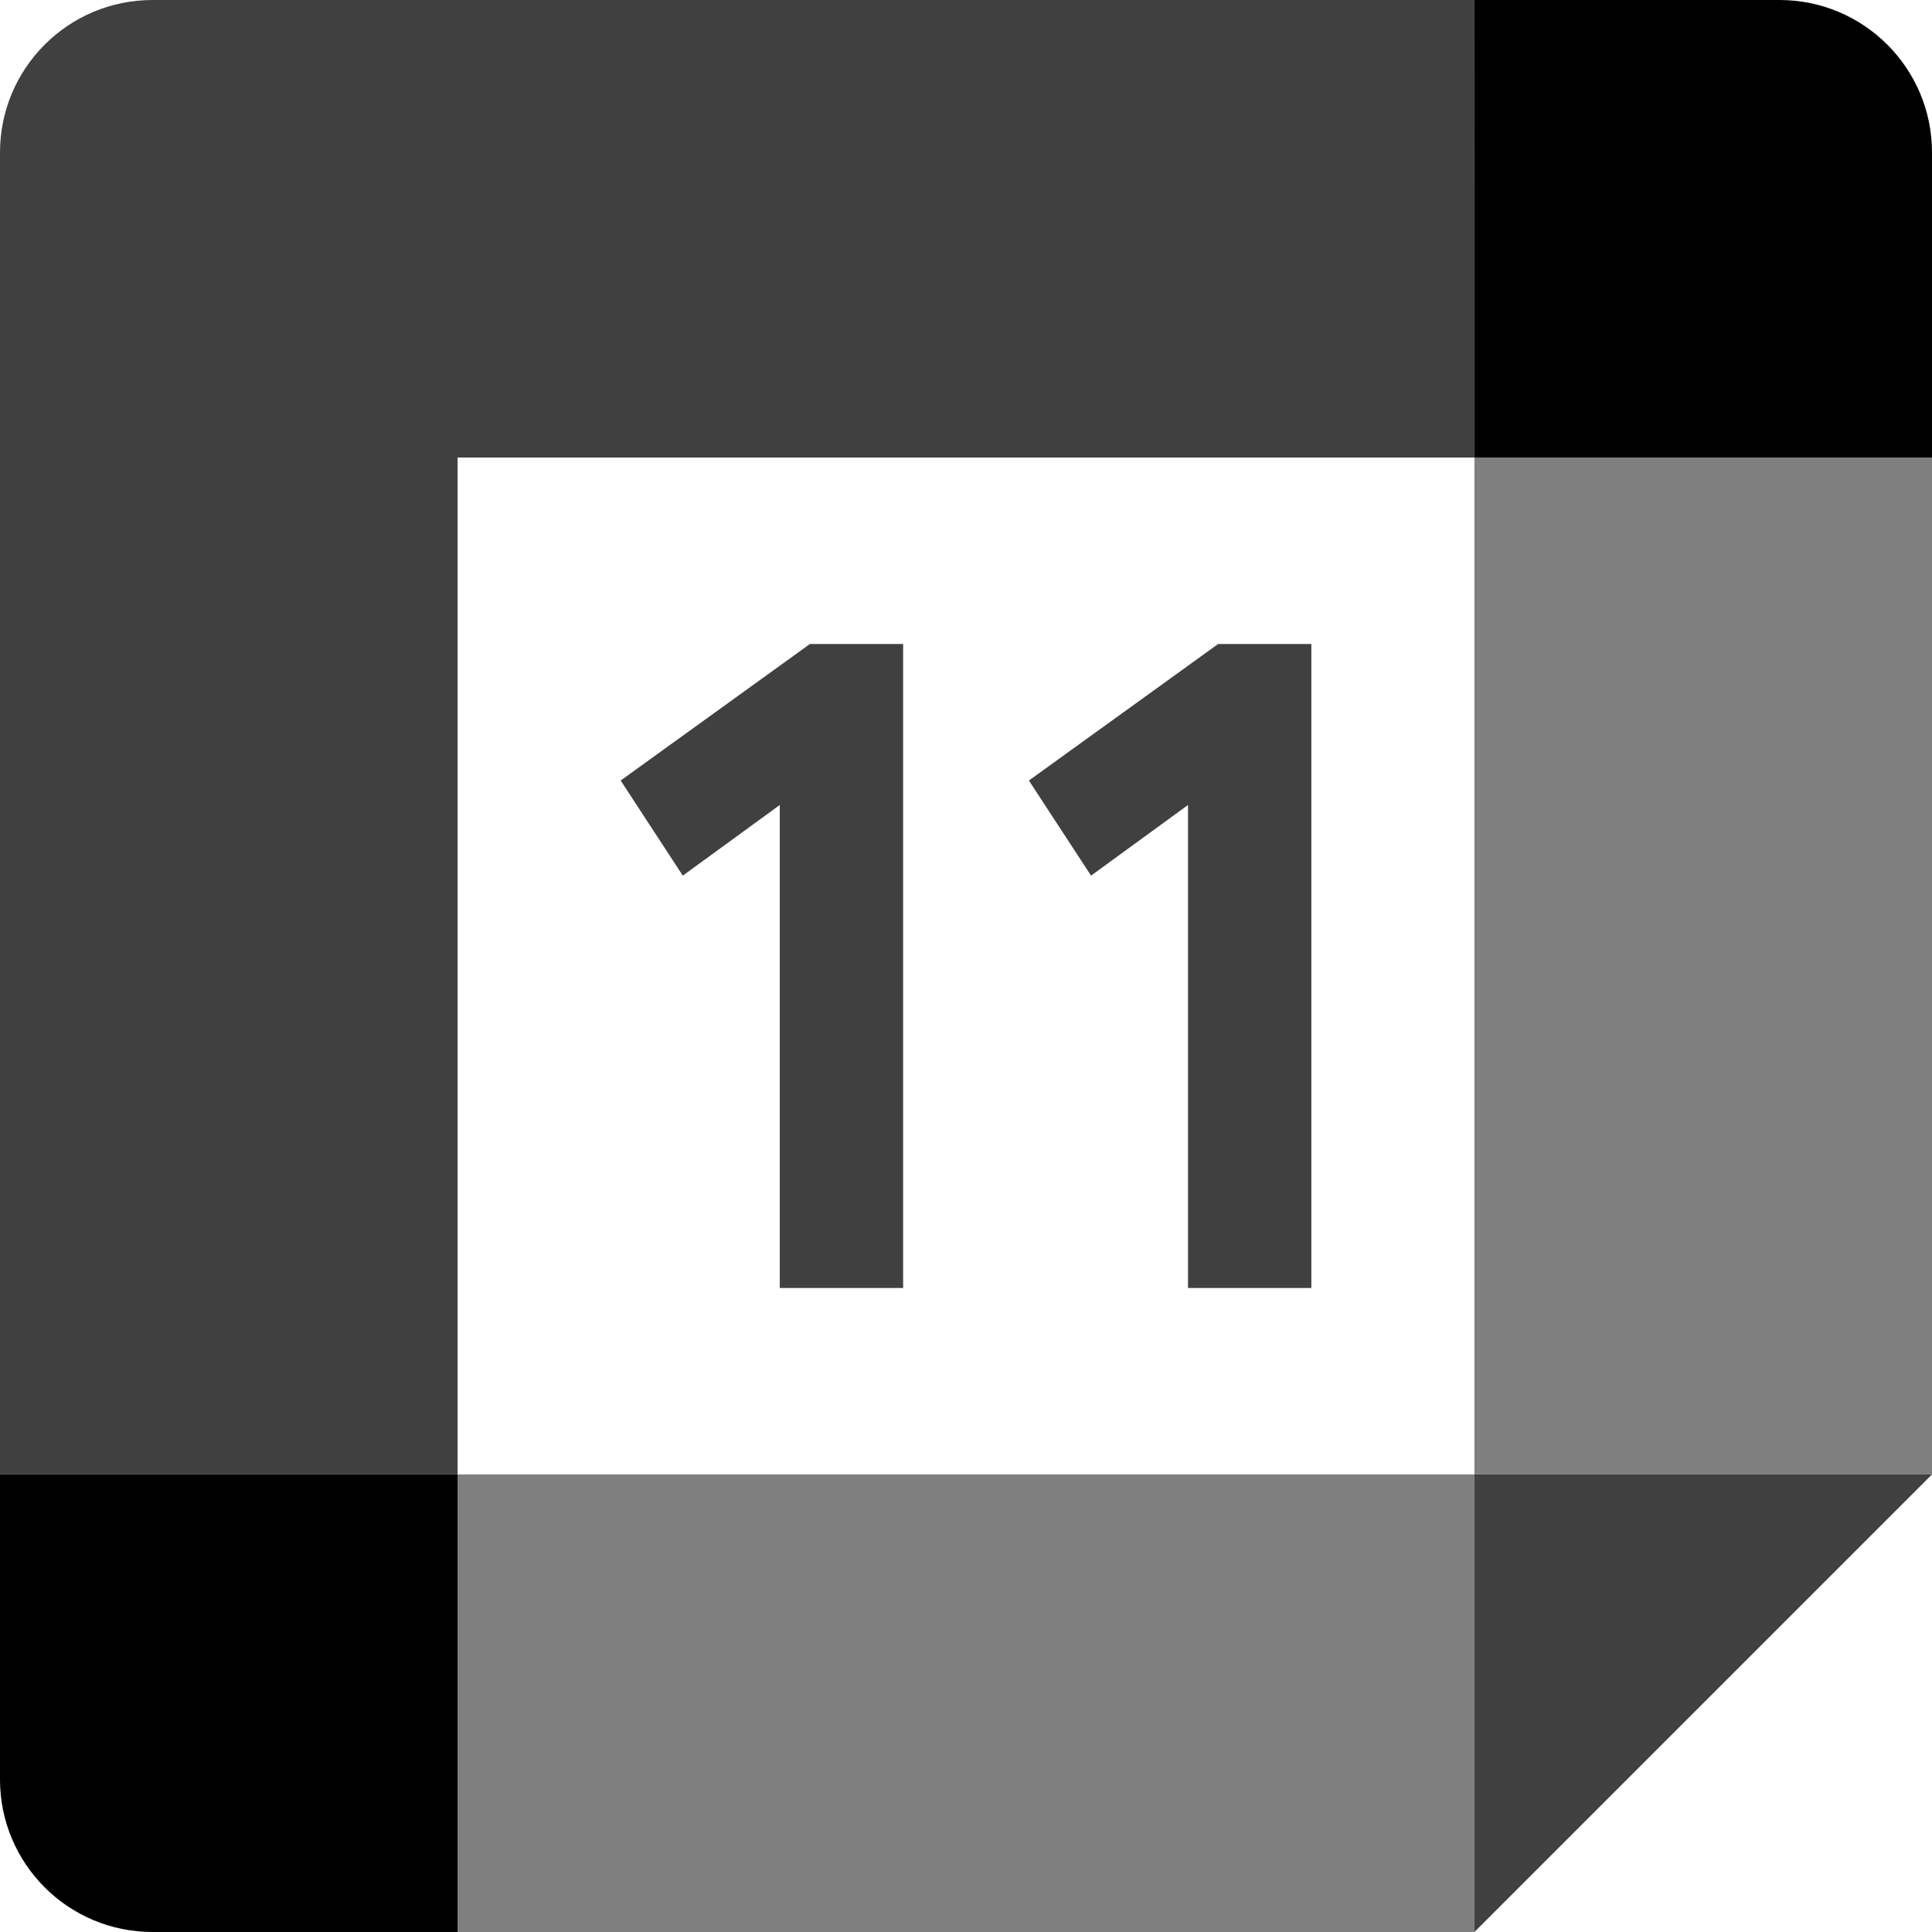
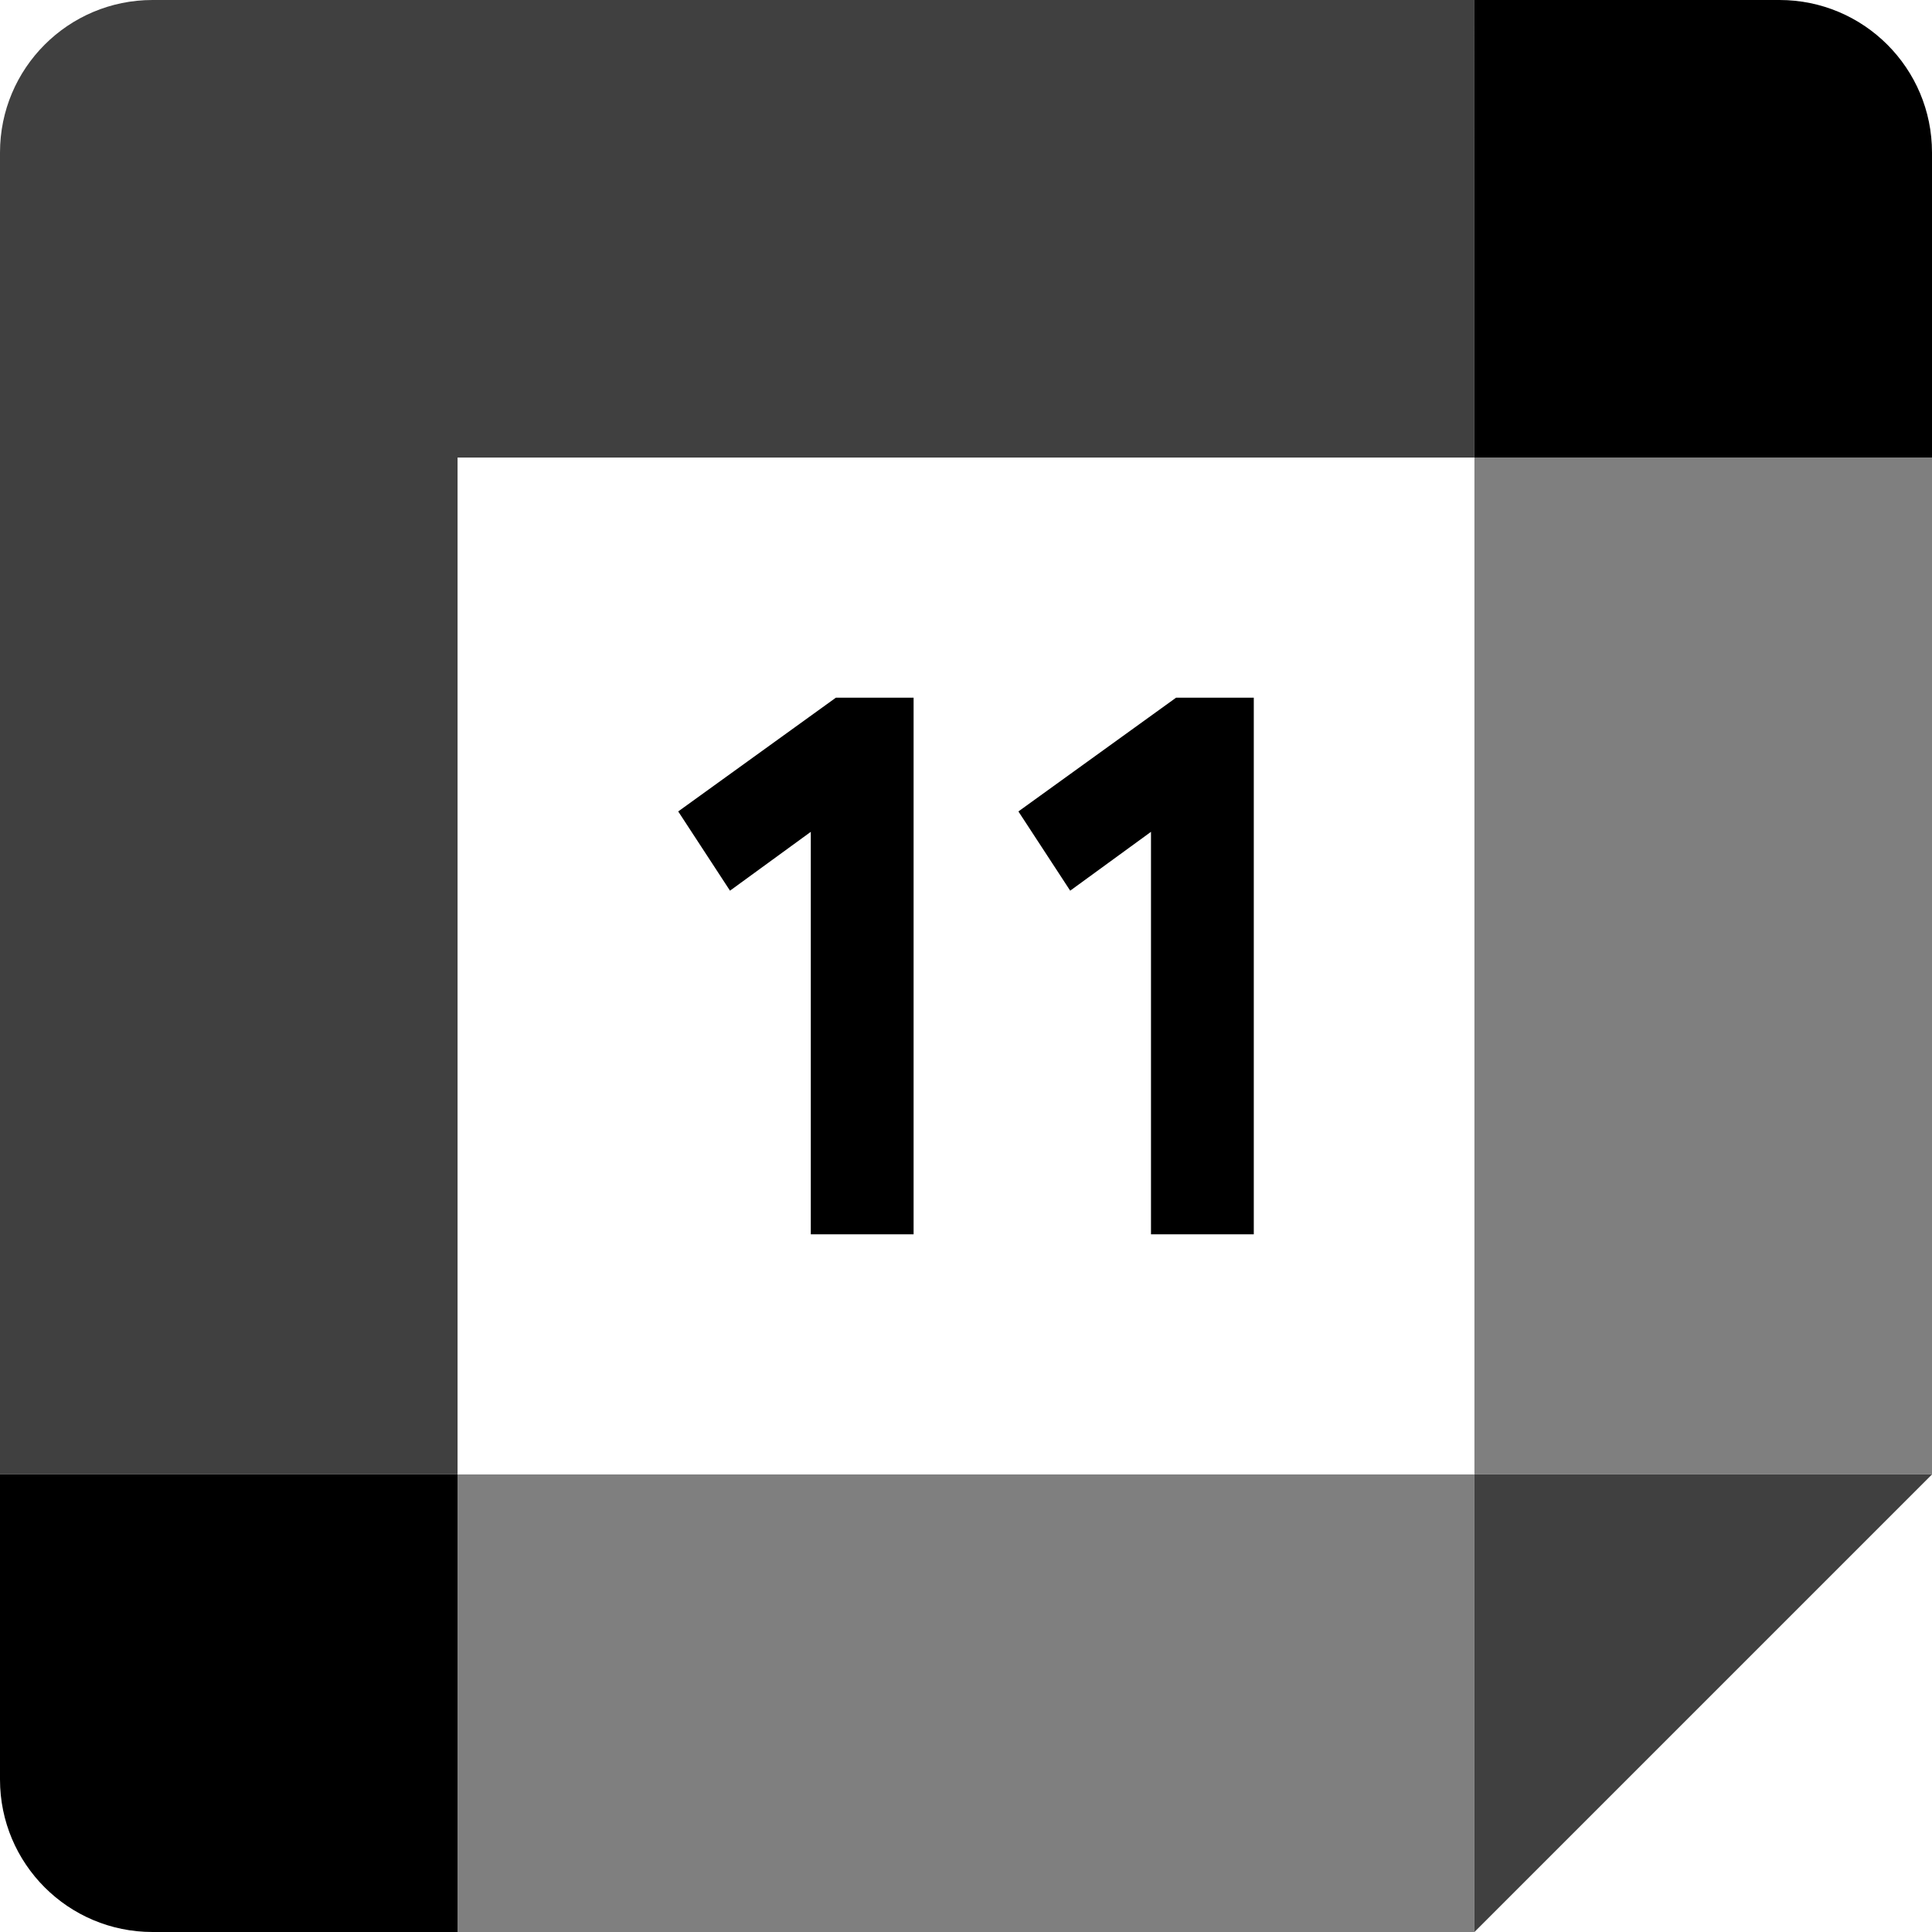
<svg xmlns="http://www.w3.org/2000/svg" id="vector" width="72" height="72" viewBox="0 0 72 72" version="1.1">
  <defs id="defs14" />
  <g id="g352">
    <path fill="#000" d="m54.948,72l17.052,-17.052 -8.526,-0 -8.526,0 -0,8.526z" fill-opacity="0.75" id="path_3" />
    <path fill="#000" d="M17.052,63.474L17.052,72L54.947,72L54.947,54.948L17.052,54.948Z" fill-opacity="0.5" id="path_4" />
    <path fill="#000" d="M5.684,-0C2.544,-0 -0,2.544 -0,5.684L-0,54.947L8.526,54.947 17.052,54.947L17.052,17.052l37.895,0l0,-8.526L54.948,-0Z" fill-opacity="0.75" id="path_5" />
    <path fill="#000" d="m-0,54.948l0,11.368c0,3.141 2.544,5.684 5.684,5.684l11.368,0l0,-17.052z" id="path_6" />
    <path fill="#000" d="M54.948,17.052L54.948,54.947L72,54.947L72,17.052l-8.895,0z" fill-opacity="0.5" id="path_7" />
    <path fill="#000" d="M72,17.052L72,5.684c0,-3.141 -2.544,-5.684 -5.684,-5.684l-11.368,0l0,17.052z" id="path_8" />
-     <path d="M 29.06,48 V 30 L 25.446,32.632 23.13,29.088 30.183,24 h 3.474 v 24 z m 15.214,0 V 30 L 40.66,32.632 38.344,29.088 45.396,24 h 3.474 v 24 z" fill="#2f353e" id="path8113" style="fill:#000000;fill-opacity:0.75;stroke-width:2.193" />
+     <path d="M 30.216,46 V 31 L 27.205,33.193 25.275,30.24 31.152,26 h 2.895 v 20 z m 12.678,0 V 31 L 39.883,33.193 37.953,30.24 43.83,26 h 2.895 v 20 z" fill="#2f353e" id="path8113" style="fill:#000000;fill-opacity:1;stroke-width:2.193" />
  </g>
</svg>
